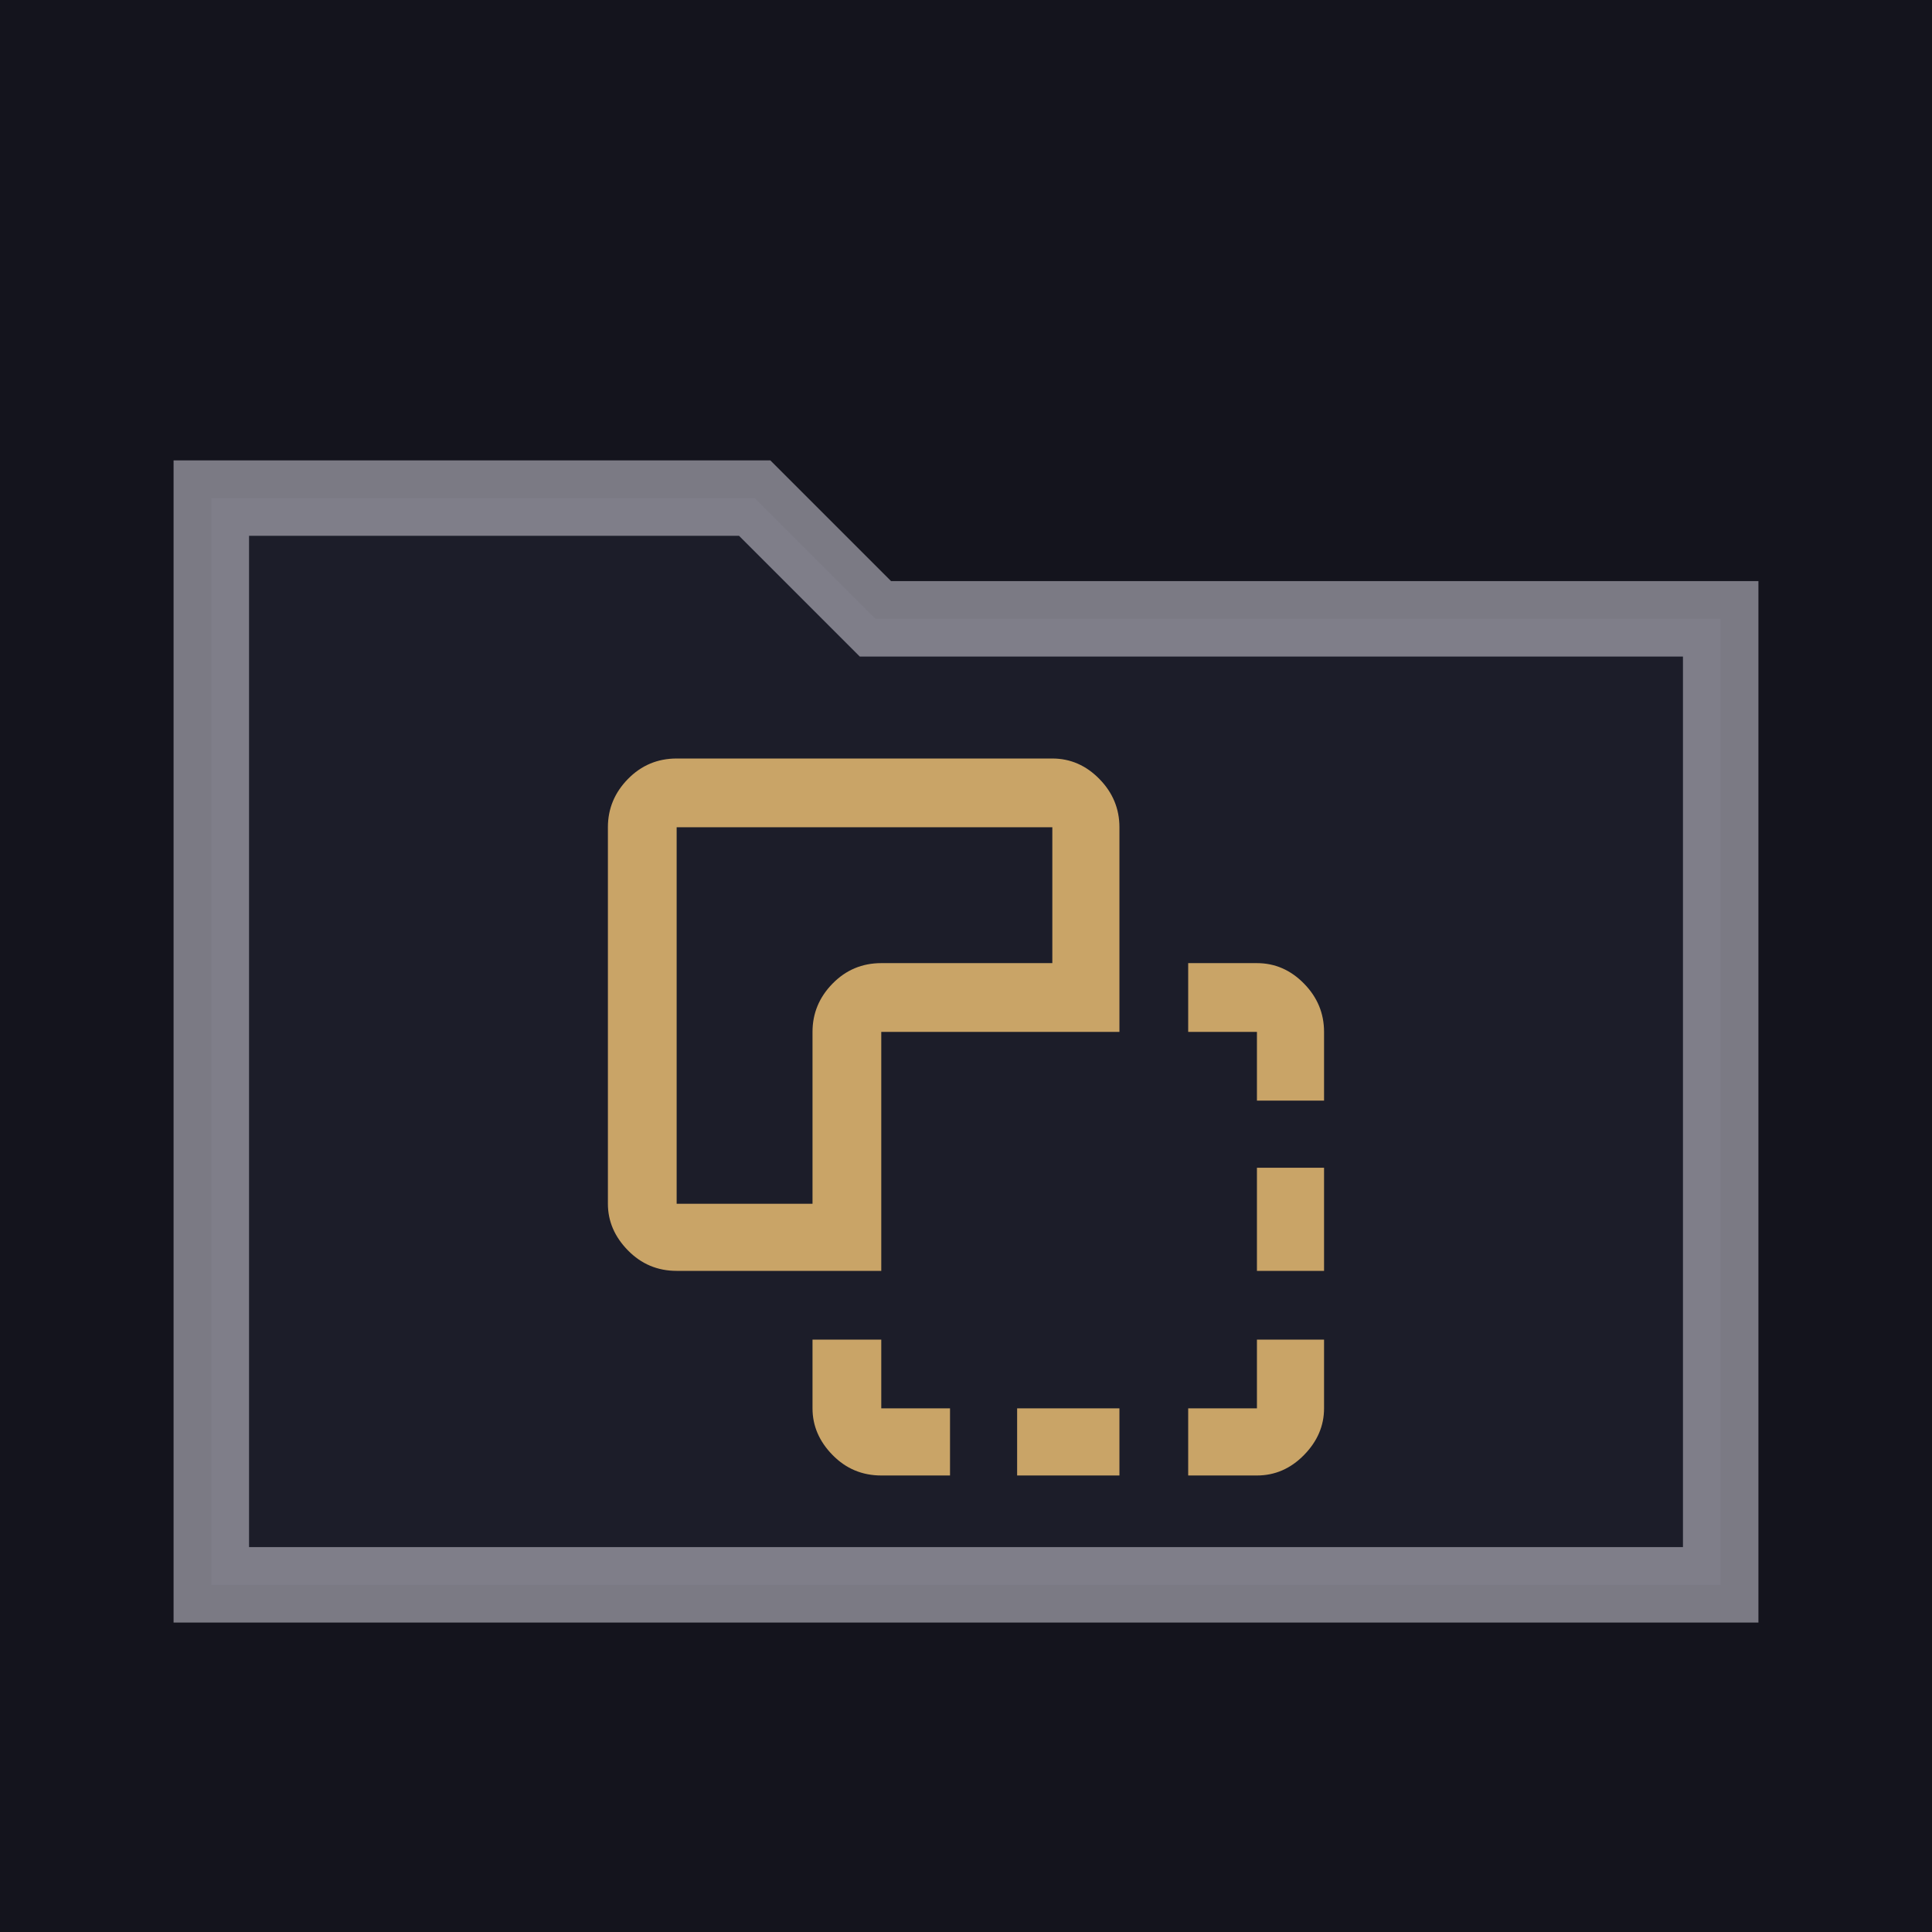
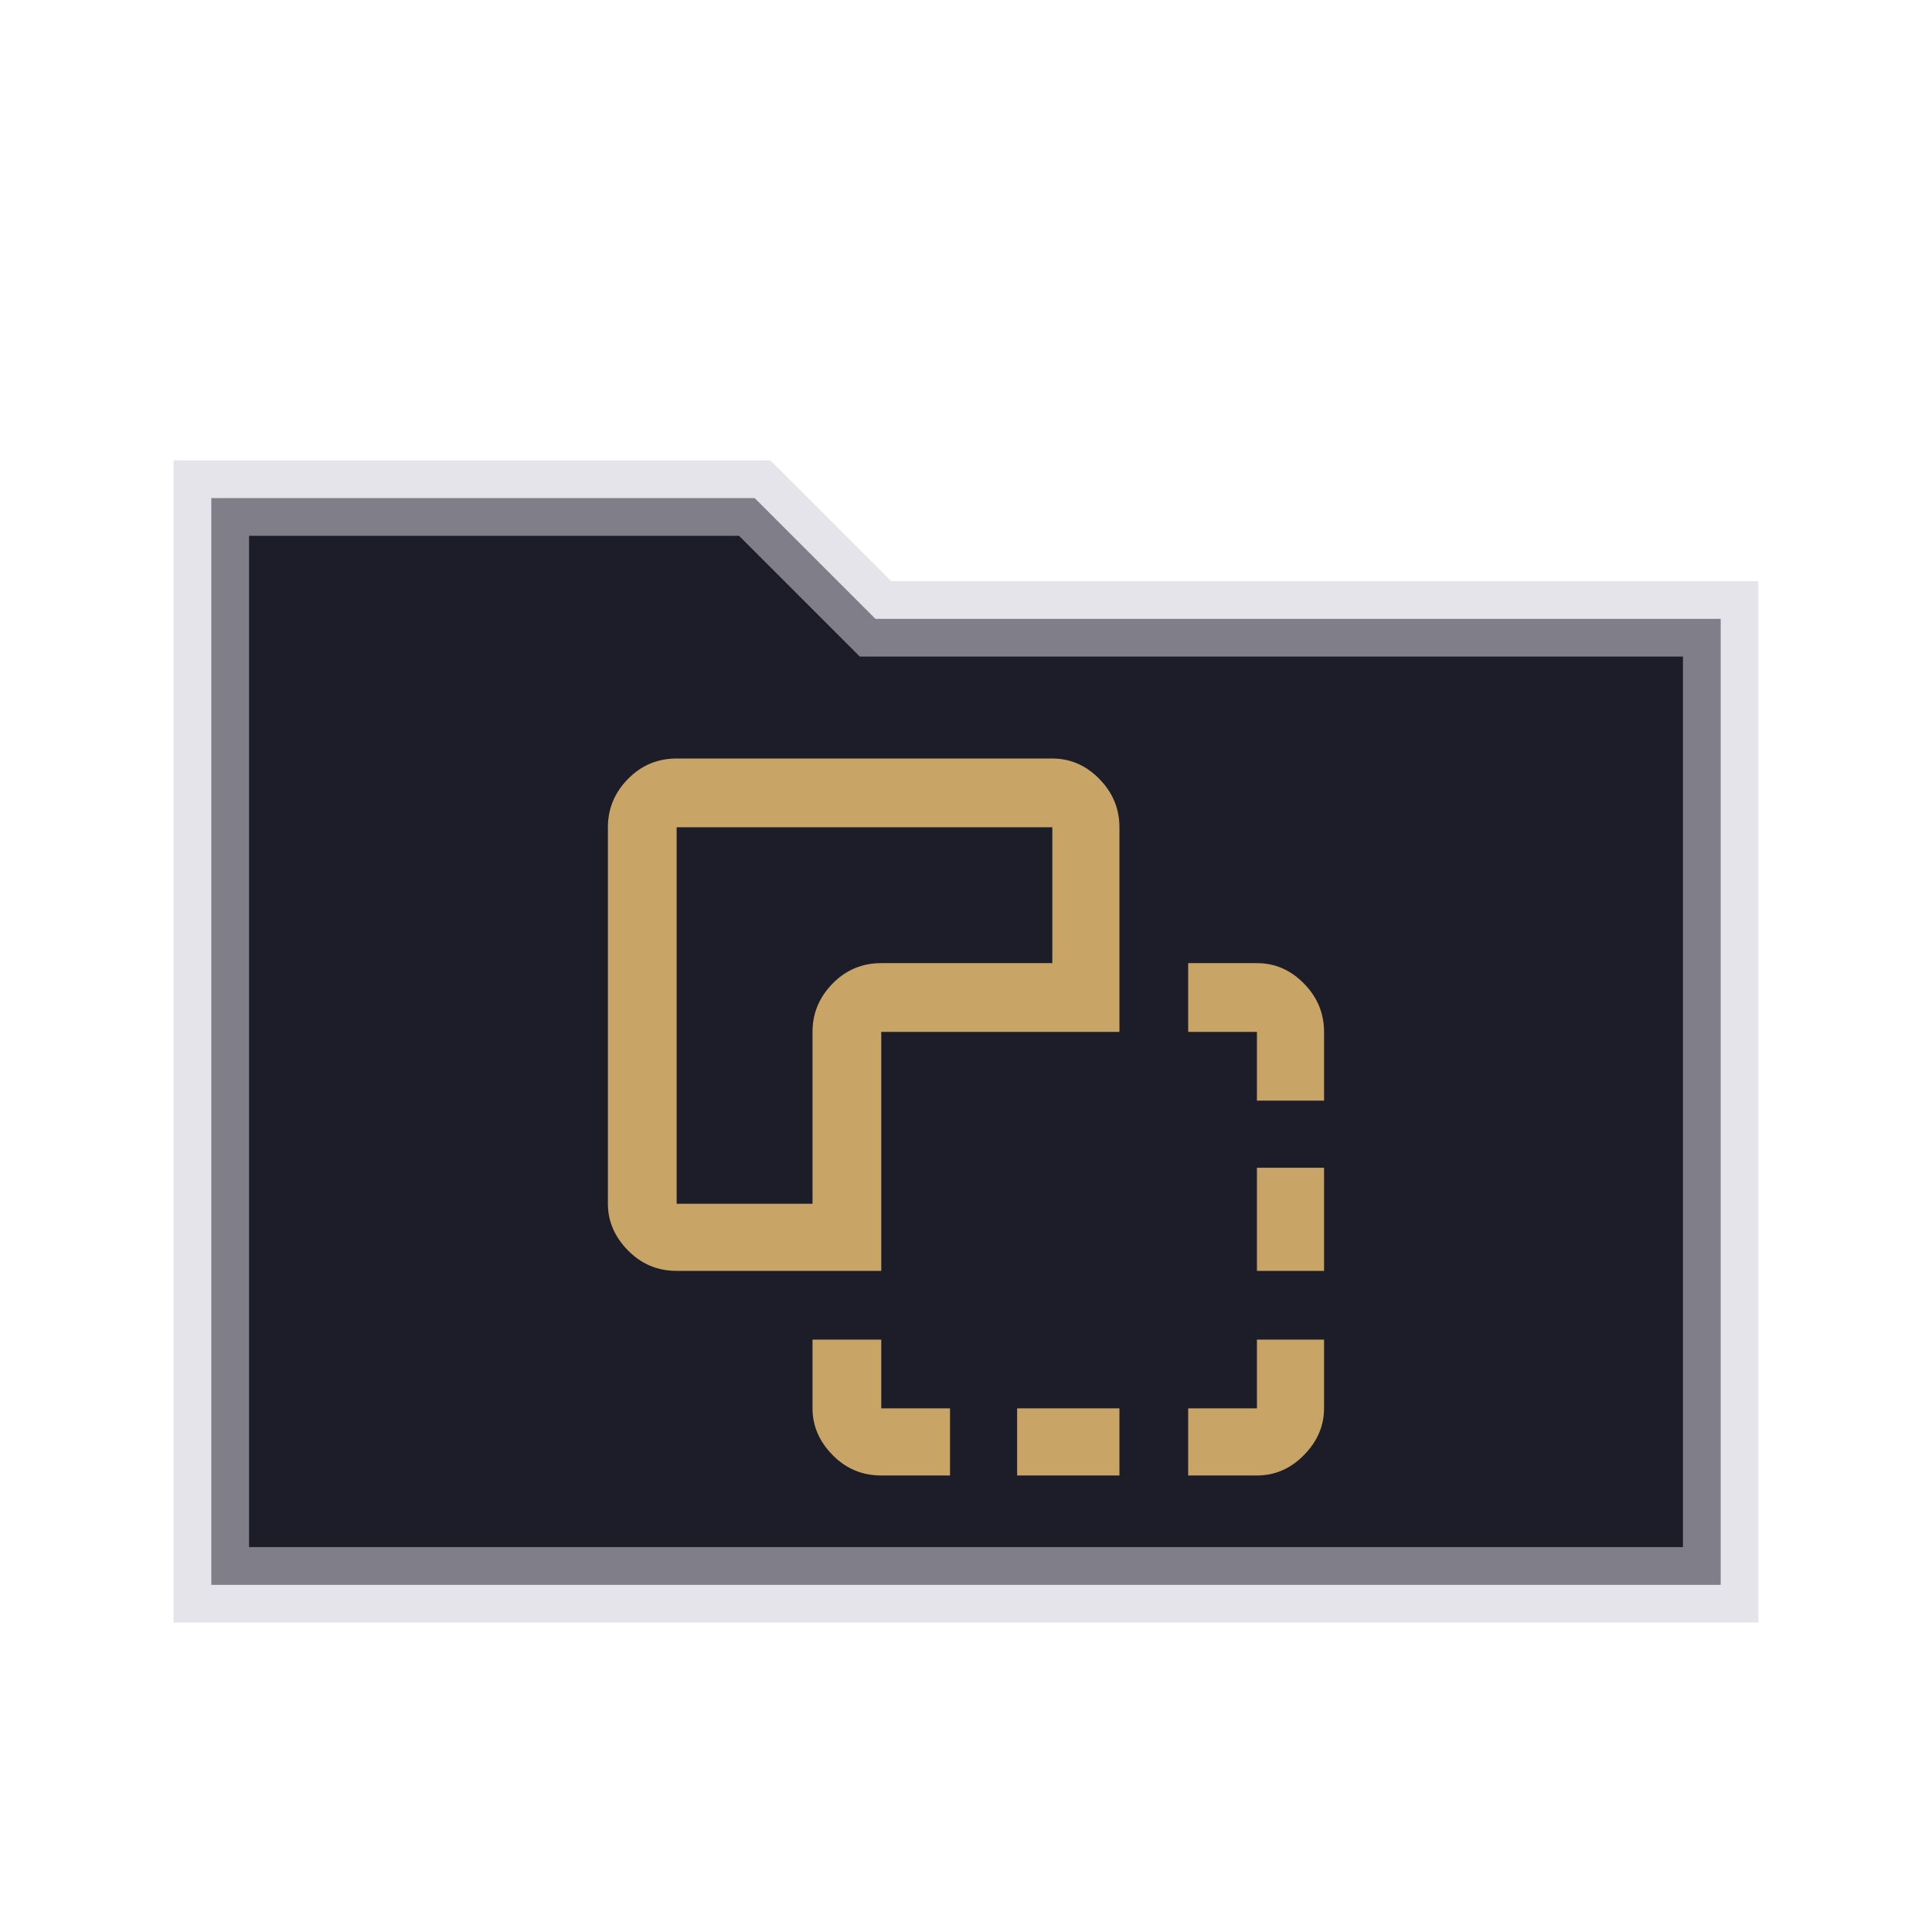
<svg xmlns="http://www.w3.org/2000/svg" viewBox="0 0 512 512">
-   <rect width="512" height="512" fill="#14141d" />
  <path d="M56 132 H200 L232 164 H456 V420 H56 Z" fill="#1c1d29" stroke="#cfcdd9" stroke-opacity="0.55" stroke-width="20" />
  <path d="M793 -78Q826 -78 850.5 -53.0Q875 -28 875 4V88H793V4H709V-78ZM625 -78V4H500V-78ZM418 -78V4H334V88H250V4Q250 -28 274.5 -53.0Q299 -78 334 -78ZM875 172V298H793V172ZM334 172Q334 318 334 464H625V714Q625 748 600.5 773.0Q576 798 543 798H84Q49 798 24.5 773.0Q0 748 0 714V254Q0 222 24.5 197.0Q49 172 84 172ZM250 254H84V714H543V548H334Q299 548 274.5 523.0Q250 498 250 464ZM875 380V464Q875 498 850.5 523.0Q826 548 793 548H709V464H793V380Z" fill="#c9a467" fill-rule="evenodd" transform="translate(161.1 374.1) scale(0.2169 -0.2169)" />
</svg>
